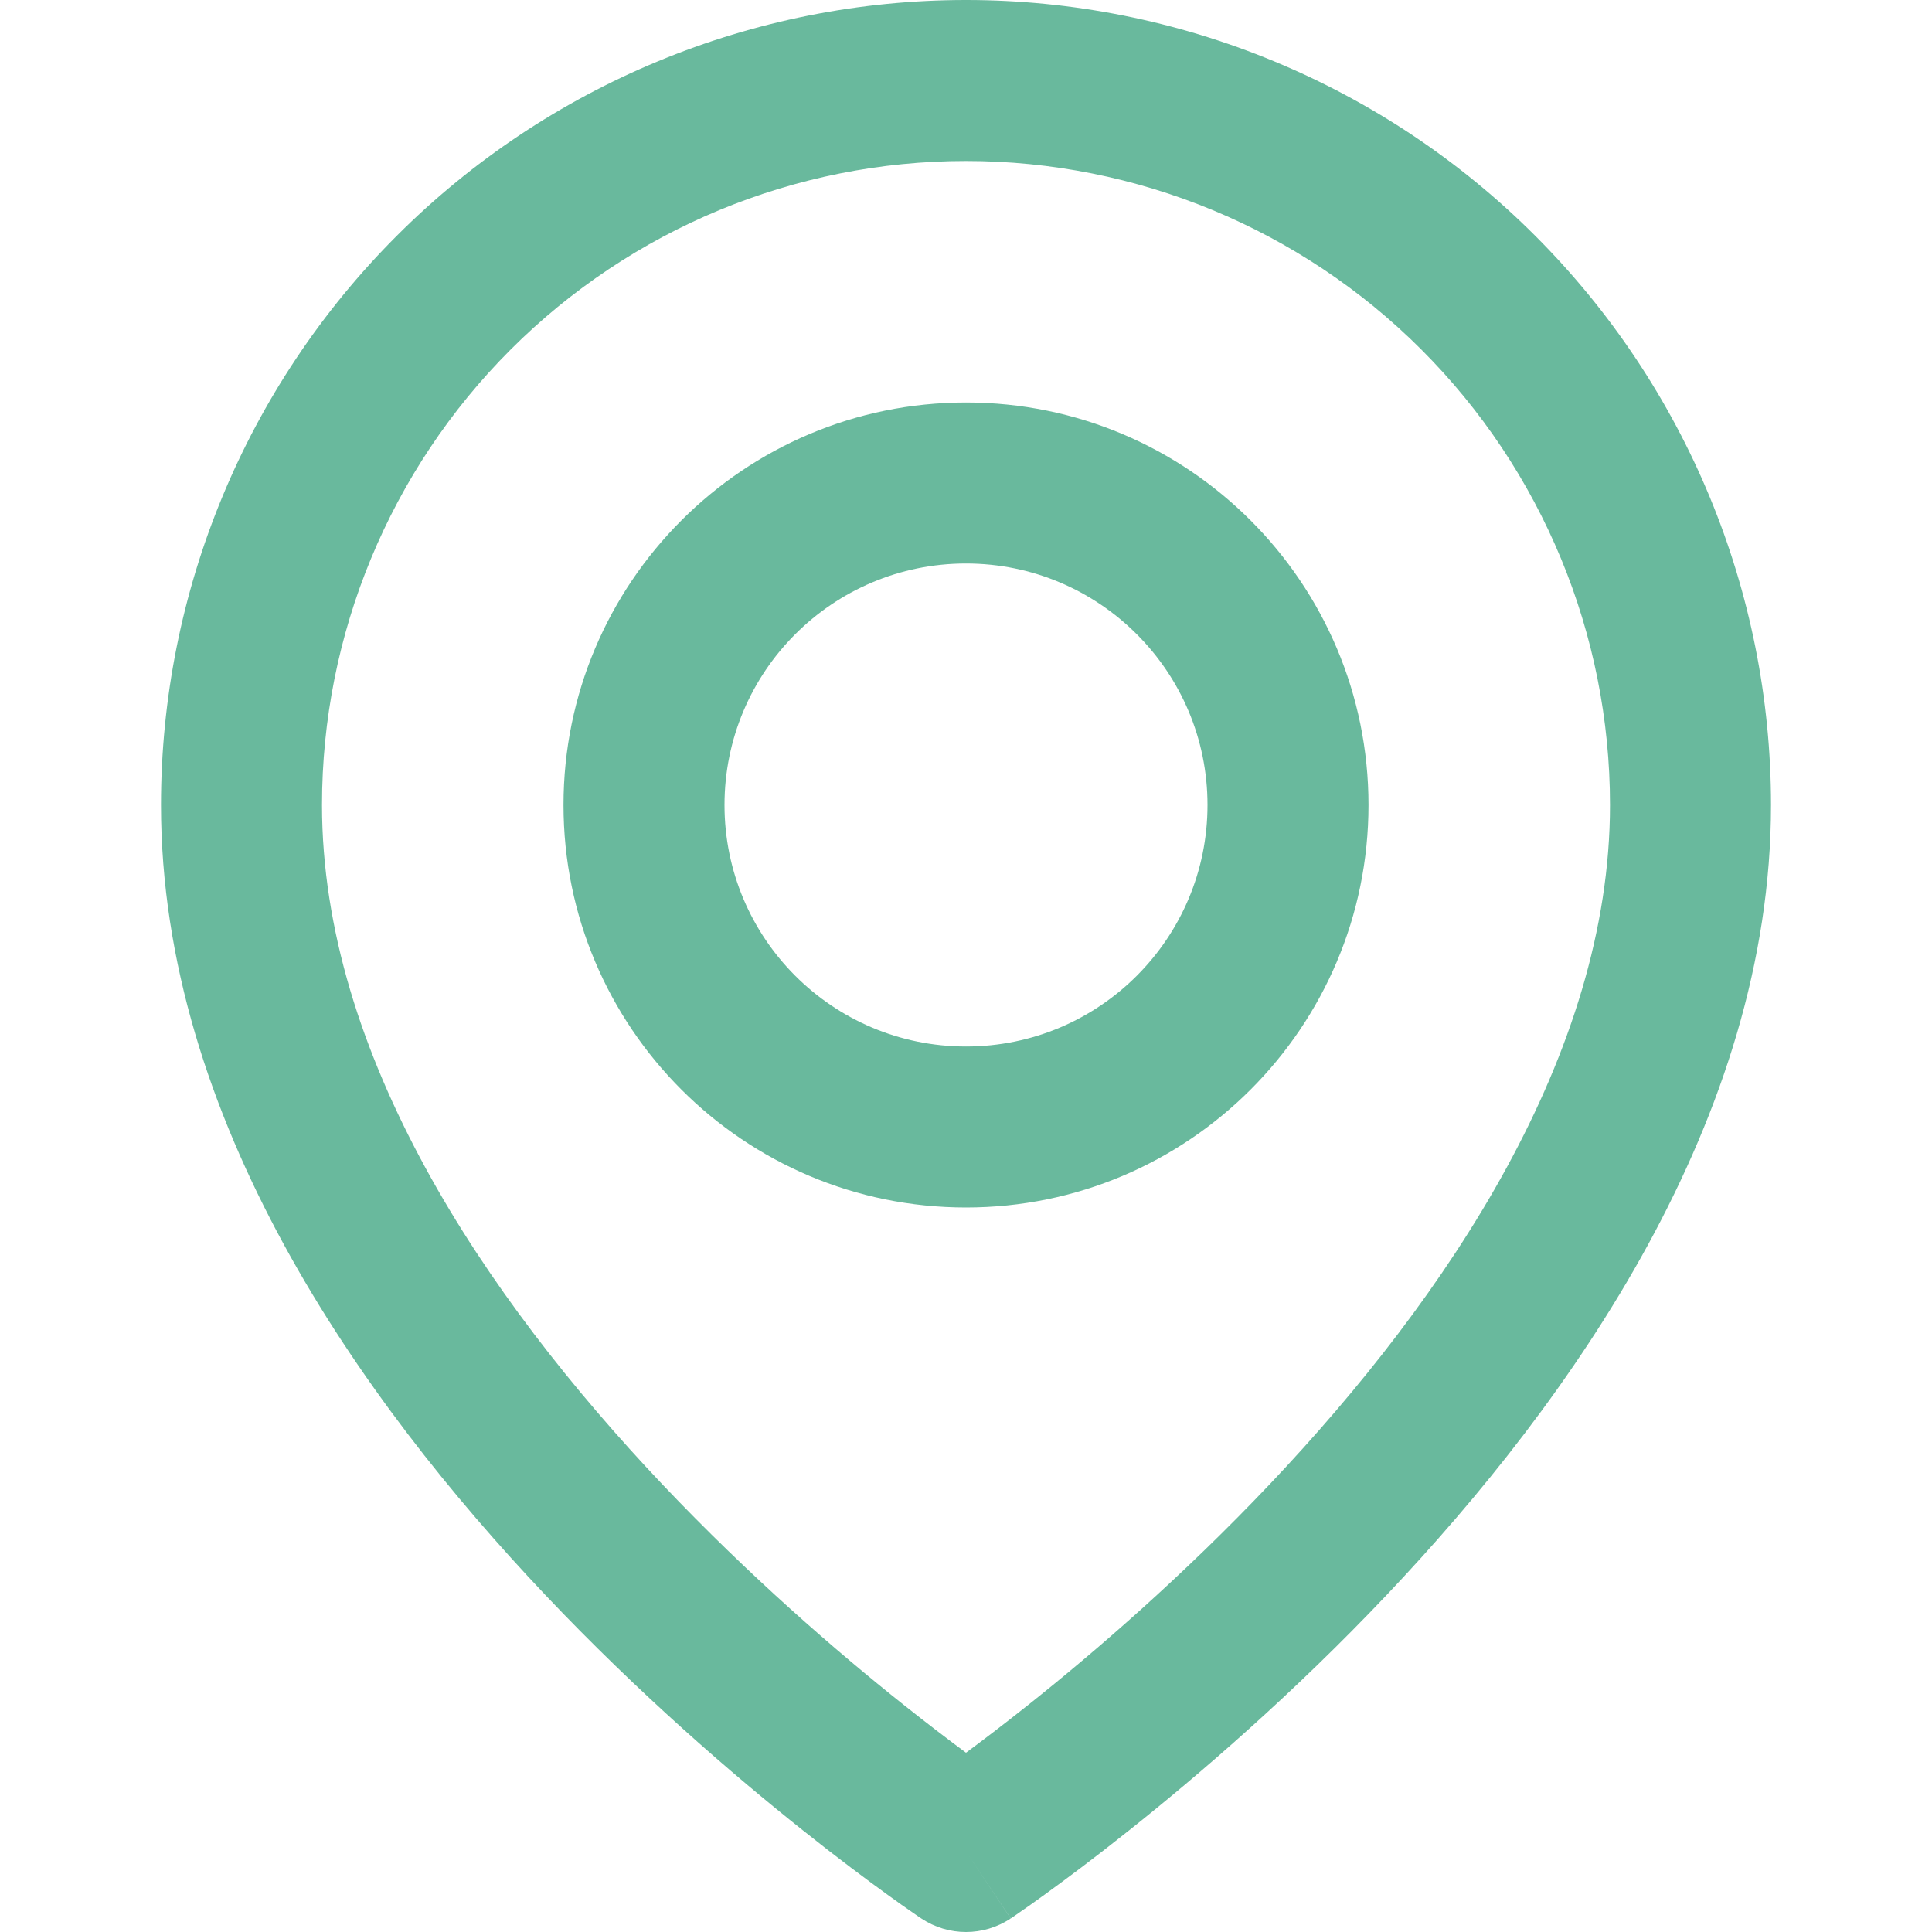
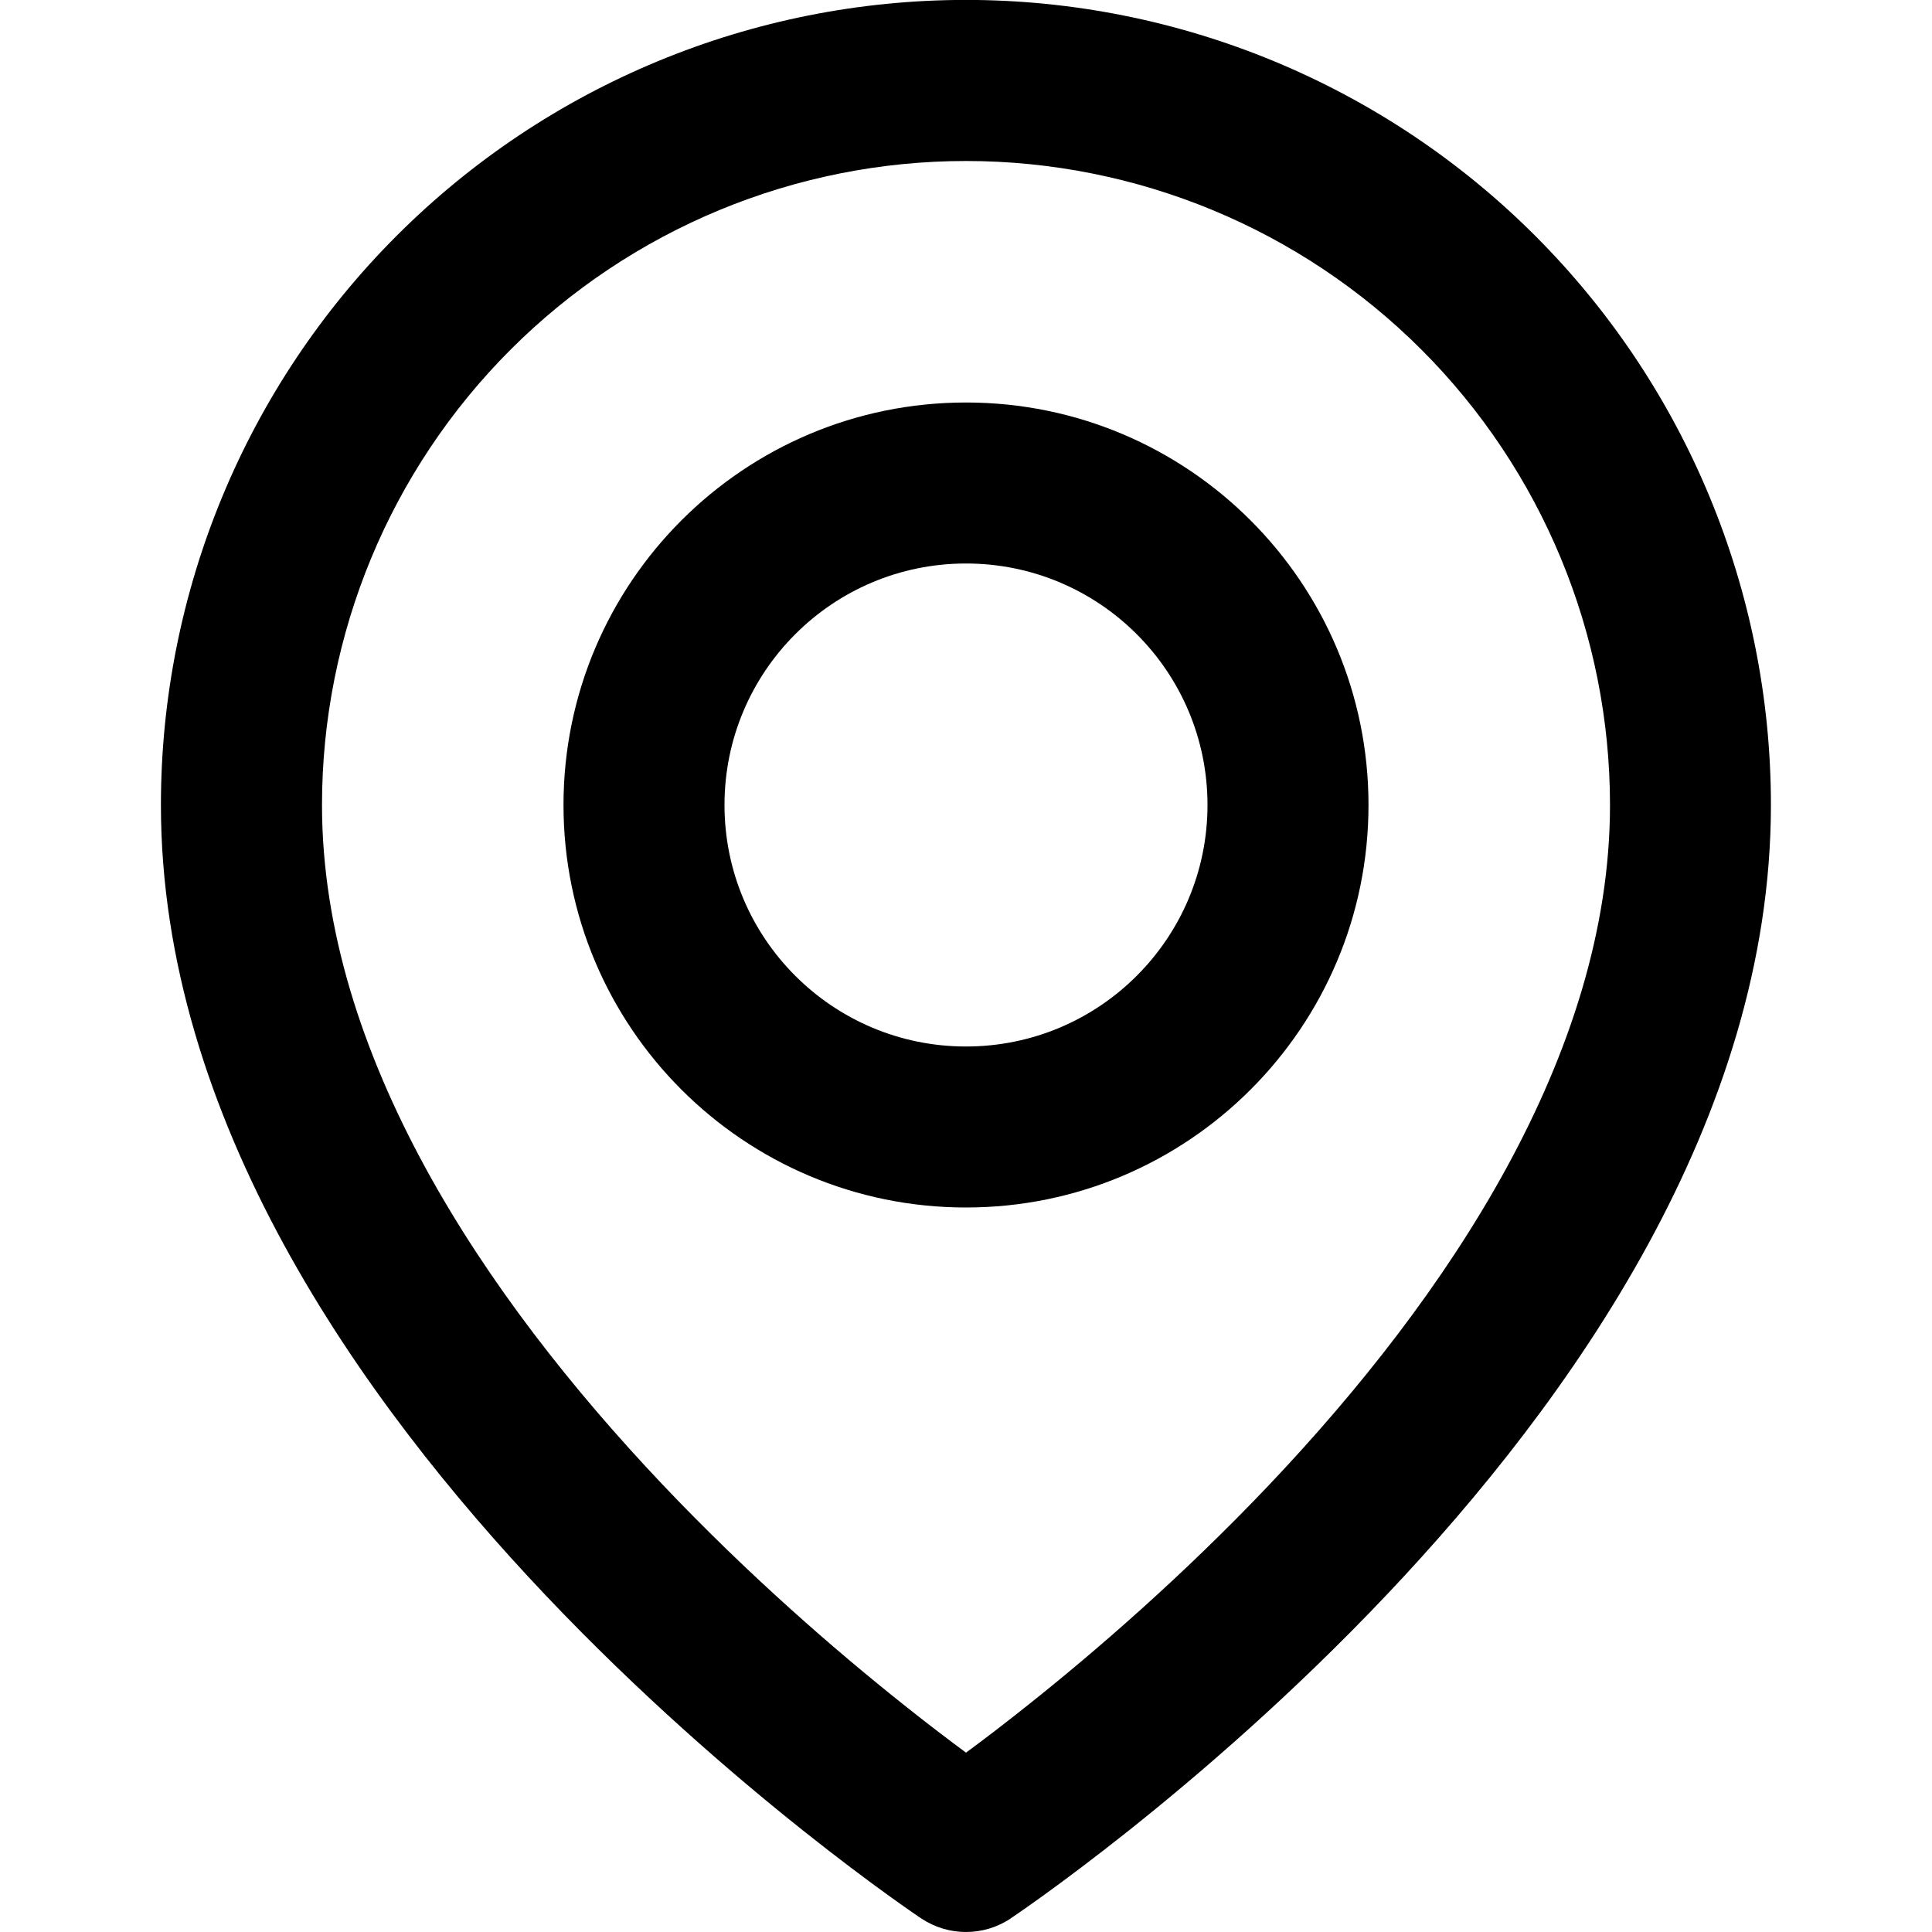
- <svg xmlns="http://www.w3.org/2000/svg" width="24" height="24" viewBox="0 0 24 24" fill="none">
-   <path fill-rule="evenodd" clip-rule="evenodd" d="M12 2C9.878 2 7.843 2.843 6.343 4.343C4.843 5.843 4 7.878 4 10C4 13.098 6.016 16.104 8.226 18.437C9.311 19.582 10.399 20.52 11.217 21.171C11.521 21.413 11.787 21.615 12 21.773C12.213 21.615 12.479 21.413 12.783 21.171C13.601 20.52 14.689 19.582 15.774 18.437C17.984 16.104 20 13.098 20 10C20 7.878 19.157 5.843 17.657 4.343C16.157 2.843 14.122 2 12 2ZM12 23C11.445 23.832 11.445 23.832 11.445 23.832L11.442 23.83L11.435 23.825L11.412 23.81C11.393 23.797 11.365 23.778 11.33 23.753C11.258 23.704 11.156 23.632 11.028 23.539C10.771 23.353 10.406 23.082 9.971 22.735C9.101 22.043 7.939 21.043 6.774 19.813C4.484 17.396 2 13.902 2 10C2 7.348 3.054 4.804 4.929 2.929C6.804 1.054 9.348 0 12 0C14.652 0 17.196 1.054 19.071 2.929C20.946 4.804 22 7.348 22 10C22 13.902 19.516 17.396 17.226 19.813C16.061 21.043 14.899 22.043 14.029 22.735C13.594 23.082 13.229 23.353 12.972 23.539C12.844 23.632 12.742 23.704 12.67 23.753C12.635 23.778 12.607 23.797 12.588 23.81L12.565 23.825L12.558 23.83L12.556 23.831C12.556 23.831 12.555 23.832 12 23ZM12 23L12.555 23.832C12.219 24.056 11.781 24.056 11.445 23.832L12 23Z" fill="#69B99D" />
-   <path fill-rule="evenodd" clip-rule="evenodd" d="M17 10C17 12.761 14.761 15 12 15C9.239 15 7 12.761 7 10C7 7.239 9.239 5 12 5C14.761 5 17 7.239 17 10ZM15 10C15 11.657 13.657 13 12 13C10.343 13 9 11.657 9 10C9 8.343 10.343 7 12 7C13.657 7 15 8.343 15 10Z" fill="#69B99D" />
+ <svg xmlns="http://www.w3.org/2000/svg" version="1.1" width="24" height="24" viewBox="0 0 24 24">
+   <path d="M12 2c-2.122 0-4.157 0.843-5.657 2.343s-2.343 3.535-2.343 5.657c0 3.098 2.016 6.104 4.226 8.437 1.085 1.145 2.173 2.082 2.991 2.733 0.304 0.243 0.57 0.444 0.783 0.602 0.213-0.157 0.479-0.359 0.783-0.602 0.818-0.651 1.906-1.589 2.991-2.733 2.21-2.333 4.226-5.339 4.226-8.437 0-2.122-0.843-4.157-2.343-5.657s-3.535-2.343-5.657-2.343zM12 23c-0.555 0.832-0.555 0.832-0.555 0.832l-0.003-0.002-0.007-0.005-0.023-0.015c-0.020-0.013-0.047-0.032-0.083-0.057-0.071-0.049-0.173-0.121-0.302-0.214-0.257-0.186-0.621-0.457-1.057-0.804-0.869-0.692-2.031-1.693-3.197-2.923-2.29-2.417-4.774-5.911-4.774-9.813 0-2.652 1.054-5.196 2.929-7.071s4.419-2.929 7.071-2.929c2.652 0 5.196 1.054 7.071 2.929s2.929 4.419 2.929 7.071c0 3.902-2.484 7.396-4.774 9.813-1.165 1.23-2.327 2.23-3.197 2.923-0.436 0.347-0.8 0.618-1.057 0.804-0.129 0.093-0.231 0.165-0.302 0.214-0.036 0.025-0.063 0.044-0.083 0.057l-0.023 0.015-0.007 0.005-0.002 0.001c-0 0-0.001 0.001-0.556-0.831zM12 23l0.555 0.832c-0.336 0.224-0.774 0.224-1.11-0l0.555-0.832z" />
+   <path d="M17 10c0-2.761-2.239-5-5-5s-5 2.239-5 5c0 2.761 2.239 5 5 5s5-2.239 5-5zM15 10c0 1.657-1.343 3-3 3s-3-1.343-3-3c0-1.657 1.343-3 3-3s3 1.343 3 3z" />
</svg>
